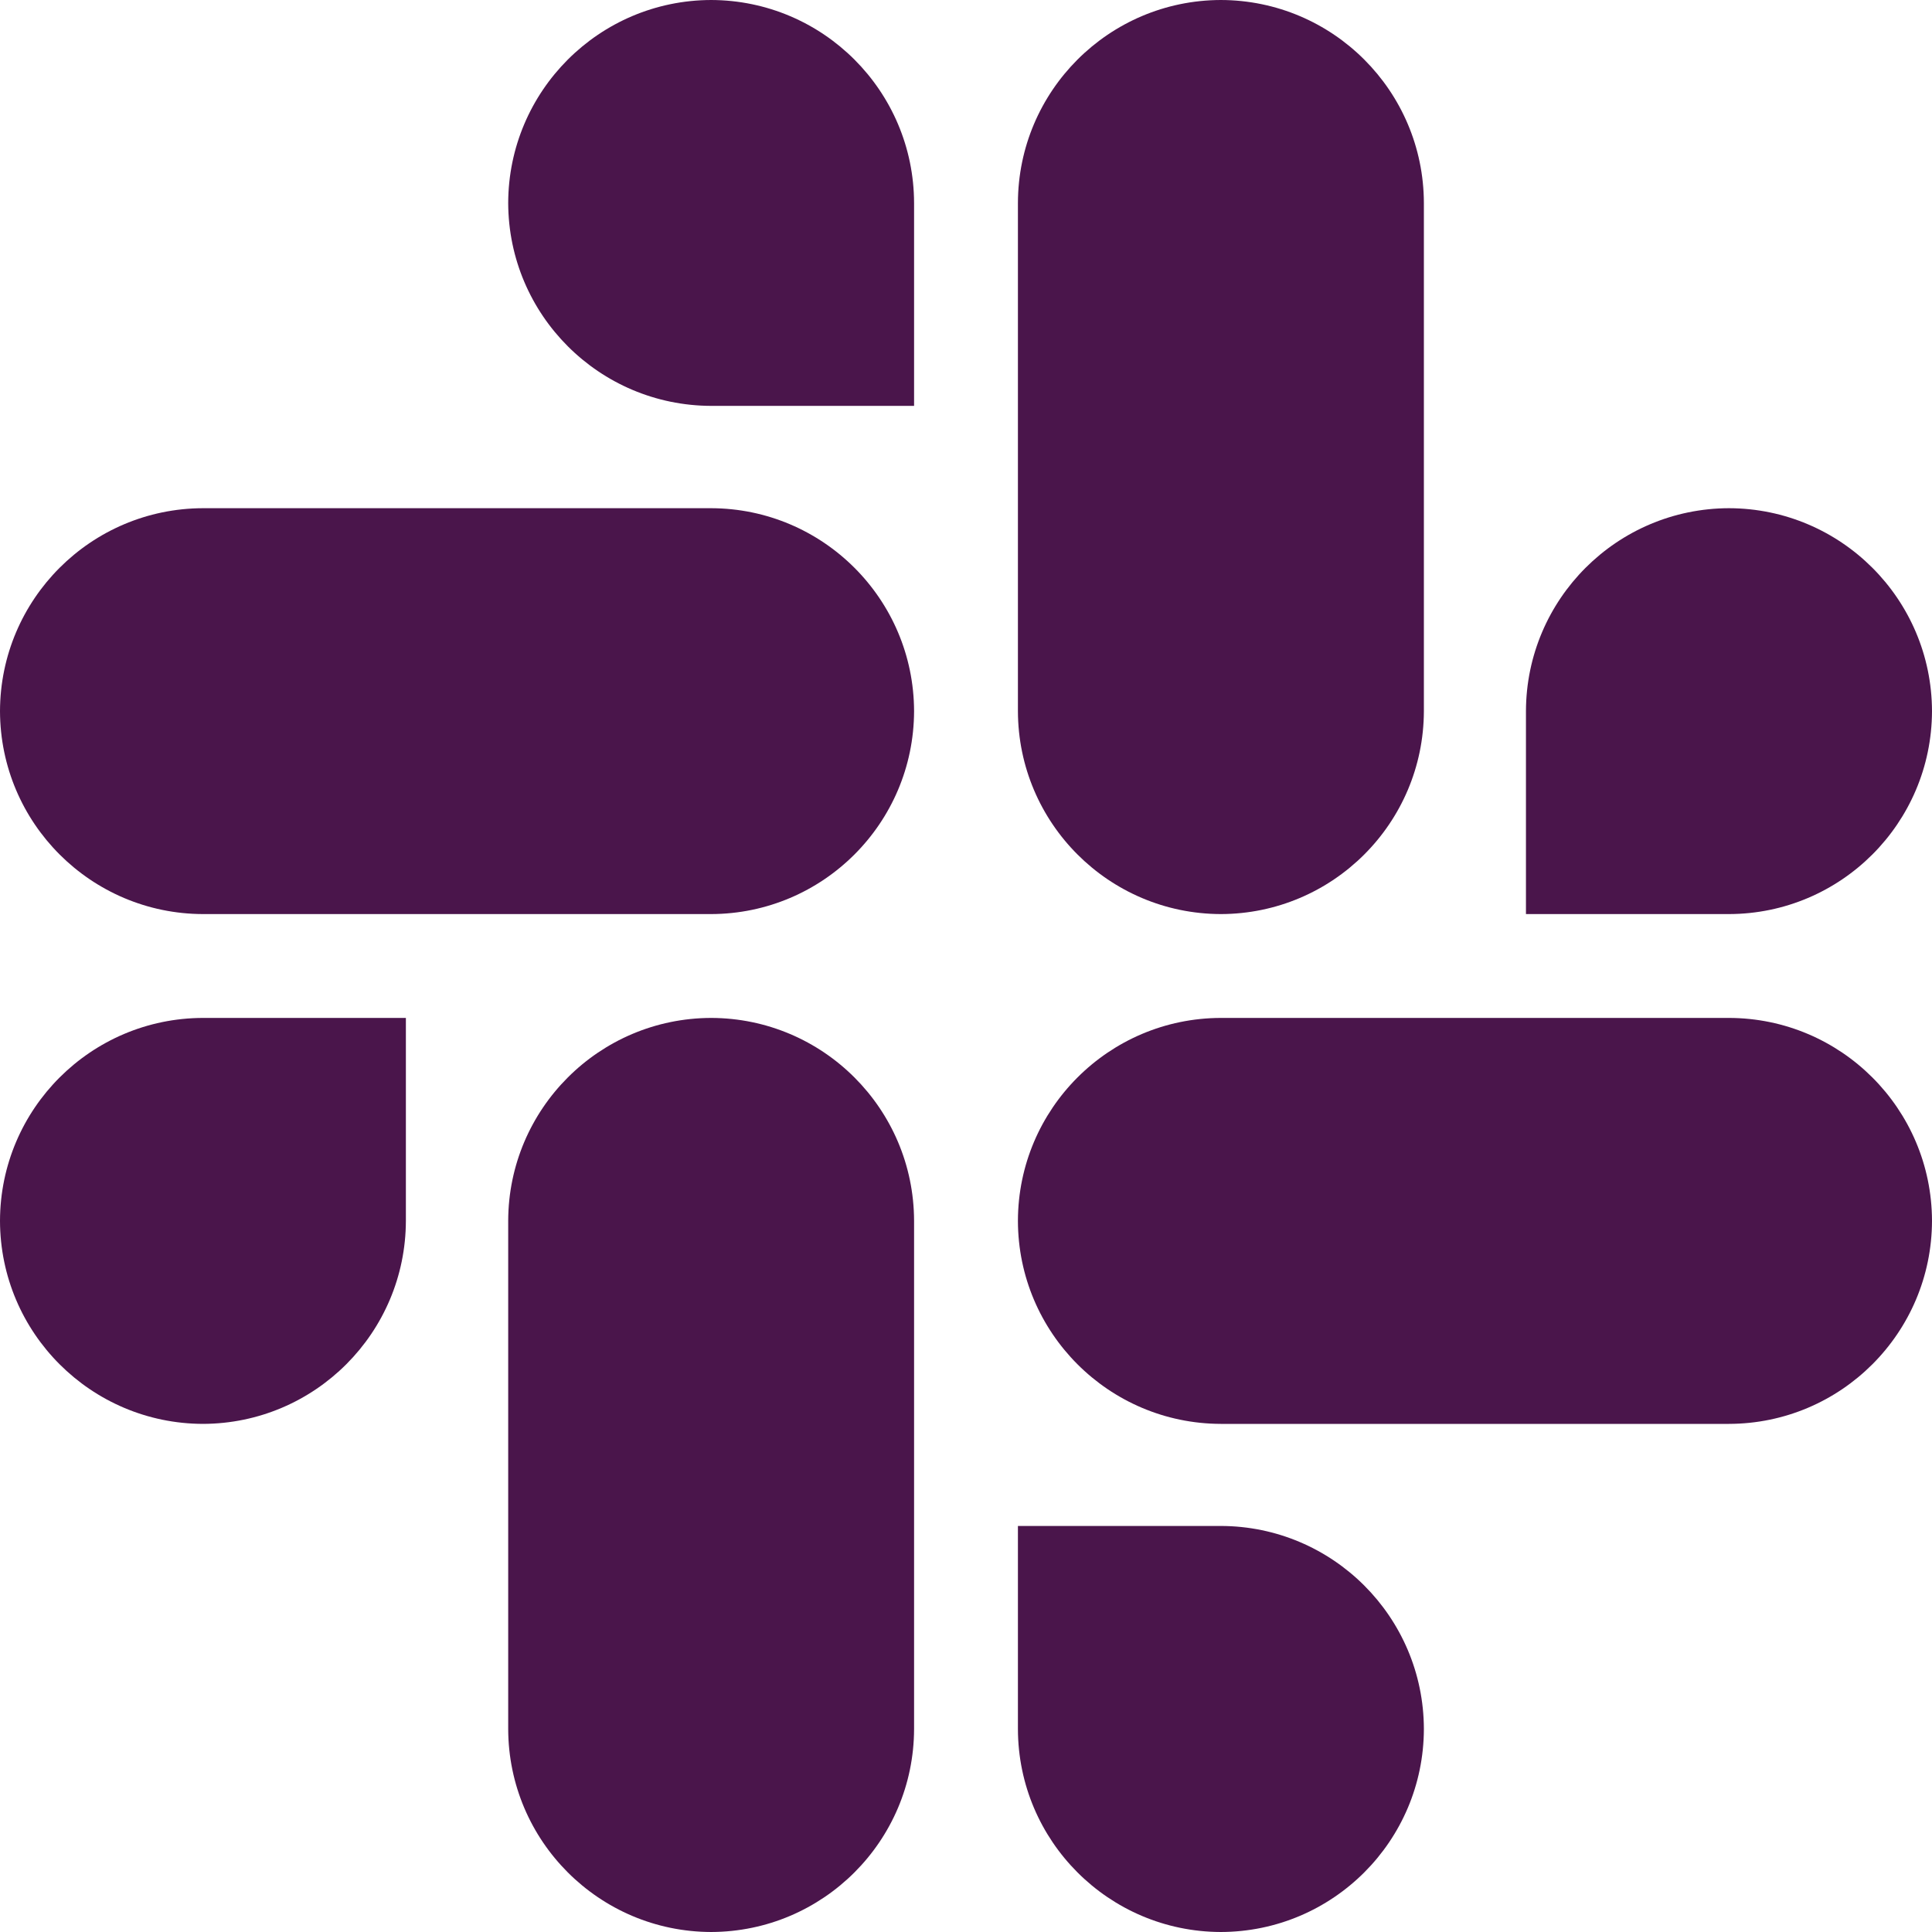
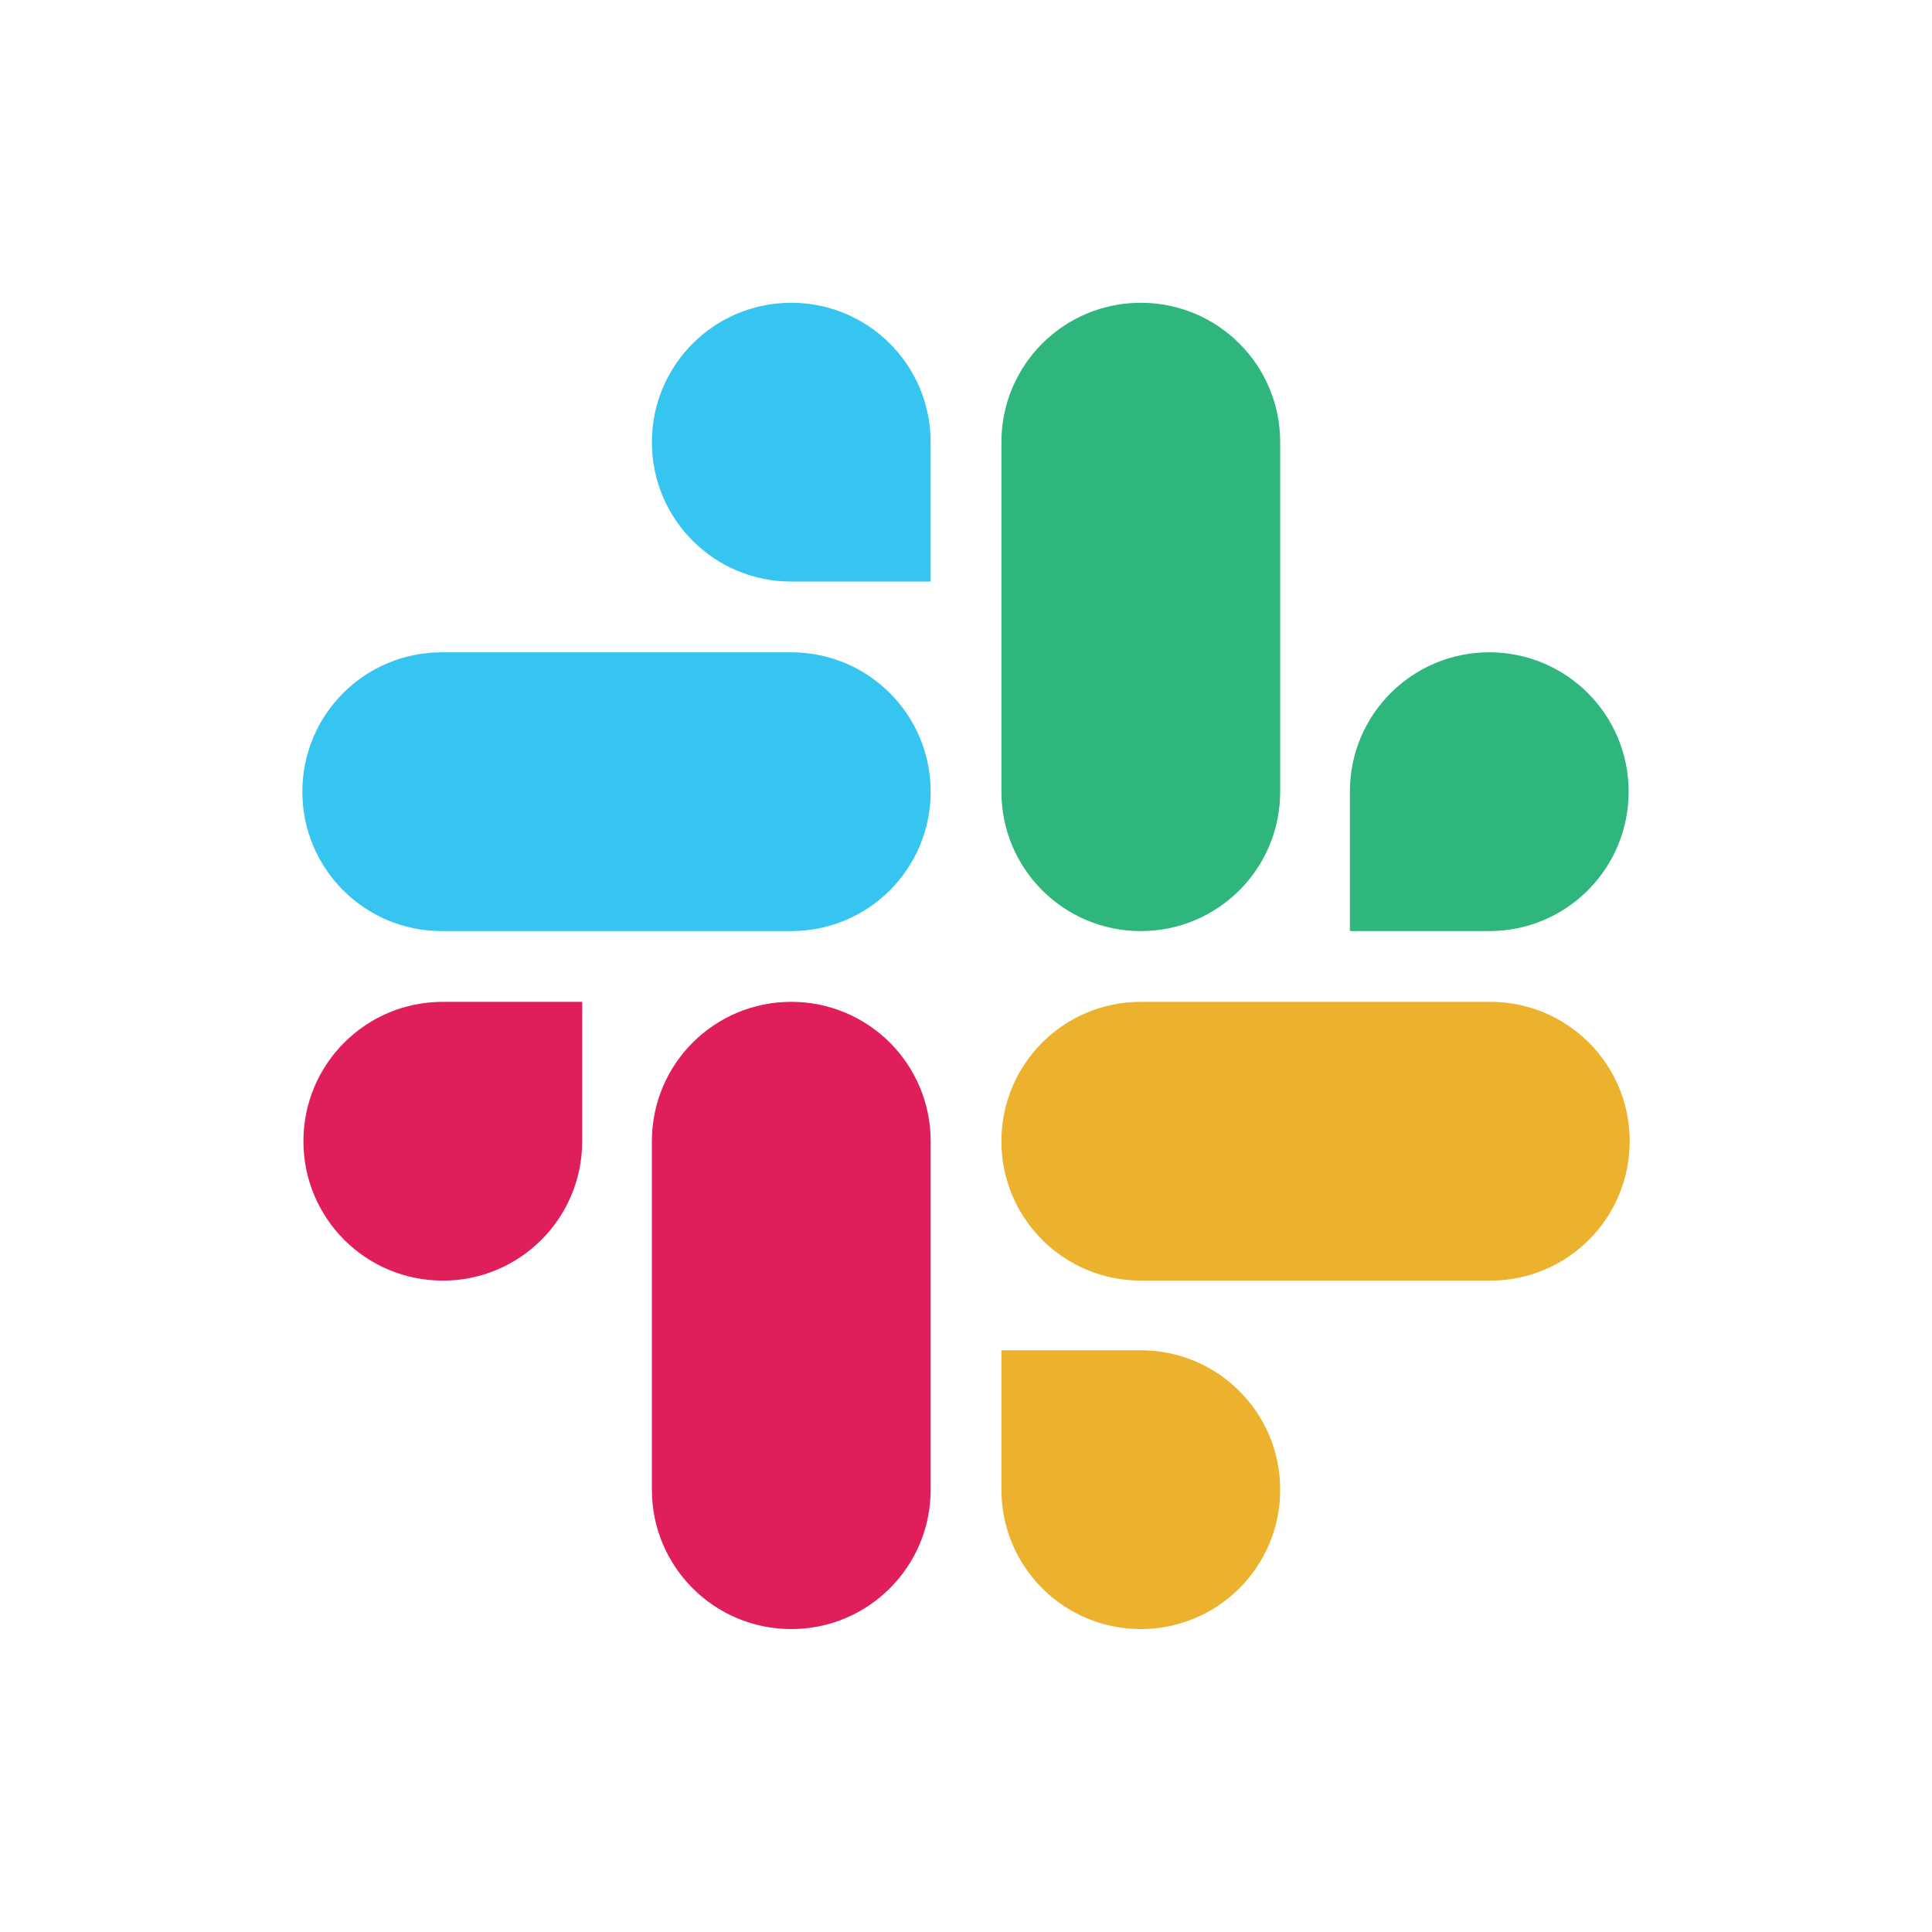
- <svg xmlns="http://www.w3.org/2000/svg" fill="#4A154B" role="img" viewBox="0 0 24 24">
-   <path d="M5.042 15.165a2.528 2.528 0 0 1-2.52 2.523A2.528 2.528 0 0 1 0 15.165a2.527 2.527 0 0 1 2.522-2.52h2.52v2.52zM6.313 15.165a2.527 2.527 0 0 1 2.521-2.52 2.527 2.527 0 0 1 2.521 2.52v6.313A2.528 2.528 0 0 1 8.834 24a2.528 2.528 0 0 1-2.521-2.522v-6.313zM8.834 5.042a2.528 2.528 0 0 1-2.521-2.52A2.528 2.528 0 0 1 8.834 0a2.528 2.528 0 0 1 2.521 2.522v2.52H8.834zM8.834 6.313a2.528 2.528 0 0 1 2.521 2.521 2.528 2.528 0 0 1-2.521 2.521H2.522A2.528 2.528 0 0 1 0 8.834a2.528 2.528 0 0 1 2.522-2.521h6.312zM18.956 8.834a2.528 2.528 0 0 1 2.522-2.521A2.528 2.528 0 0 1 24 8.834a2.528 2.528 0 0 1-2.522 2.521h-2.522V8.834zM17.688 8.834a2.528 2.528 0 0 1-2.523 2.521 2.527 2.527 0 0 1-2.52-2.521V2.522A2.527 2.527 0 0 1 15.165 0a2.528 2.528 0 0 1 2.523 2.522v6.312zM15.165 18.956a2.528 2.528 0 0 1 2.523 2.522A2.528 2.528 0 0 1 15.165 24a2.527 2.527 0 0 1-2.52-2.522v-2.522h2.52zM15.165 17.688a2.527 2.527 0 0 1-2.52-2.523 2.526 2.526 0 0 1 2.52-2.52h6.313A2.527 2.527 0 0 1 24 15.165a2.528 2.528 0 0 1-2.522 2.523h-6.313z" />
+ <svg xmlns="http://www.w3.org/2000/svg" width="512" height="512" viewBox="0 0 512 512" fill="none">
+   <g id="slack-logo-light">
+     <g id="symbol" transform="translate(-11.72383 -5.060134) scale(1.045286)">
+       <path d="M158.819 294.173C158.819 313.717 143.024 329.512 123.48 329.512C103.937 329.512 88.142 313.717 88.142 294.173C88.142 274.63 103.937 258.835 123.48 258.835H158.819V294.173ZM176.488 294.173C176.488 274.63 192.283 258.835 211.827 258.835C231.37 258.835 247.165 274.63 247.165 294.173V382.52C247.165 402.063 231.37 417.858 211.827 417.858C192.283 417.858 176.488 402.063 176.488 382.52V294.173Z" fill="#E01E5A" />
+       <path d="M211.827 152.283C192.283 152.283 176.488 136.488 176.488 116.945C176.488 97.402 192.283 81.606 211.827 81.606C231.37 81.606 247.165 97.402 247.165 116.945V152.283H211.827ZM211.827 170.221C231.37 170.221 247.165 186.016 247.165 205.559C247.165 225.102 231.37 240.898 211.827 240.898H123.213C103.669 240.898 87.874 225.102 87.874 205.559C87.874 186.016 103.669 170.221 123.213 170.221H211.827Z" fill="#36C5F0" />
+       <path d="M353.449 205.559C353.449 186.016 369.244 170.221 388.787 170.221C408.331 170.221 424.126 186.016 424.126 205.559C424.126 225.102 408.331 240.898 388.787 240.898H353.449V205.559ZM335.779 205.559C335.779 225.102 319.984 240.898 300.441 240.898C280.898 240.898 265.102 225.102 265.102 205.559V116.945C265.102 97.402 280.898 81.606 300.441 81.606C319.984 81.606 335.779 97.402 335.779 116.945V205.559Z" fill="#2EB67D" />
+       <path d="M300.441 347.181C319.984 347.181 335.779 362.976 335.779 382.52C335.779 402.063 319.984 417.858 300.441 417.858C280.898 417.858 265.102 402.063 265.102 382.52V347.181H300.441ZM300.441 329.512C280.898 329.512 265.102 313.717 265.102 294.173C265.102 274.63 280.898 258.835 300.441 258.835H389.055C408.598 258.835 424.394 274.63 424.394 294.173C424.394 313.717 408.598 329.512 389.055 329.512H300.441Z" fill="#ECB22E" />
+     </g>
+   </g>
</svg>
